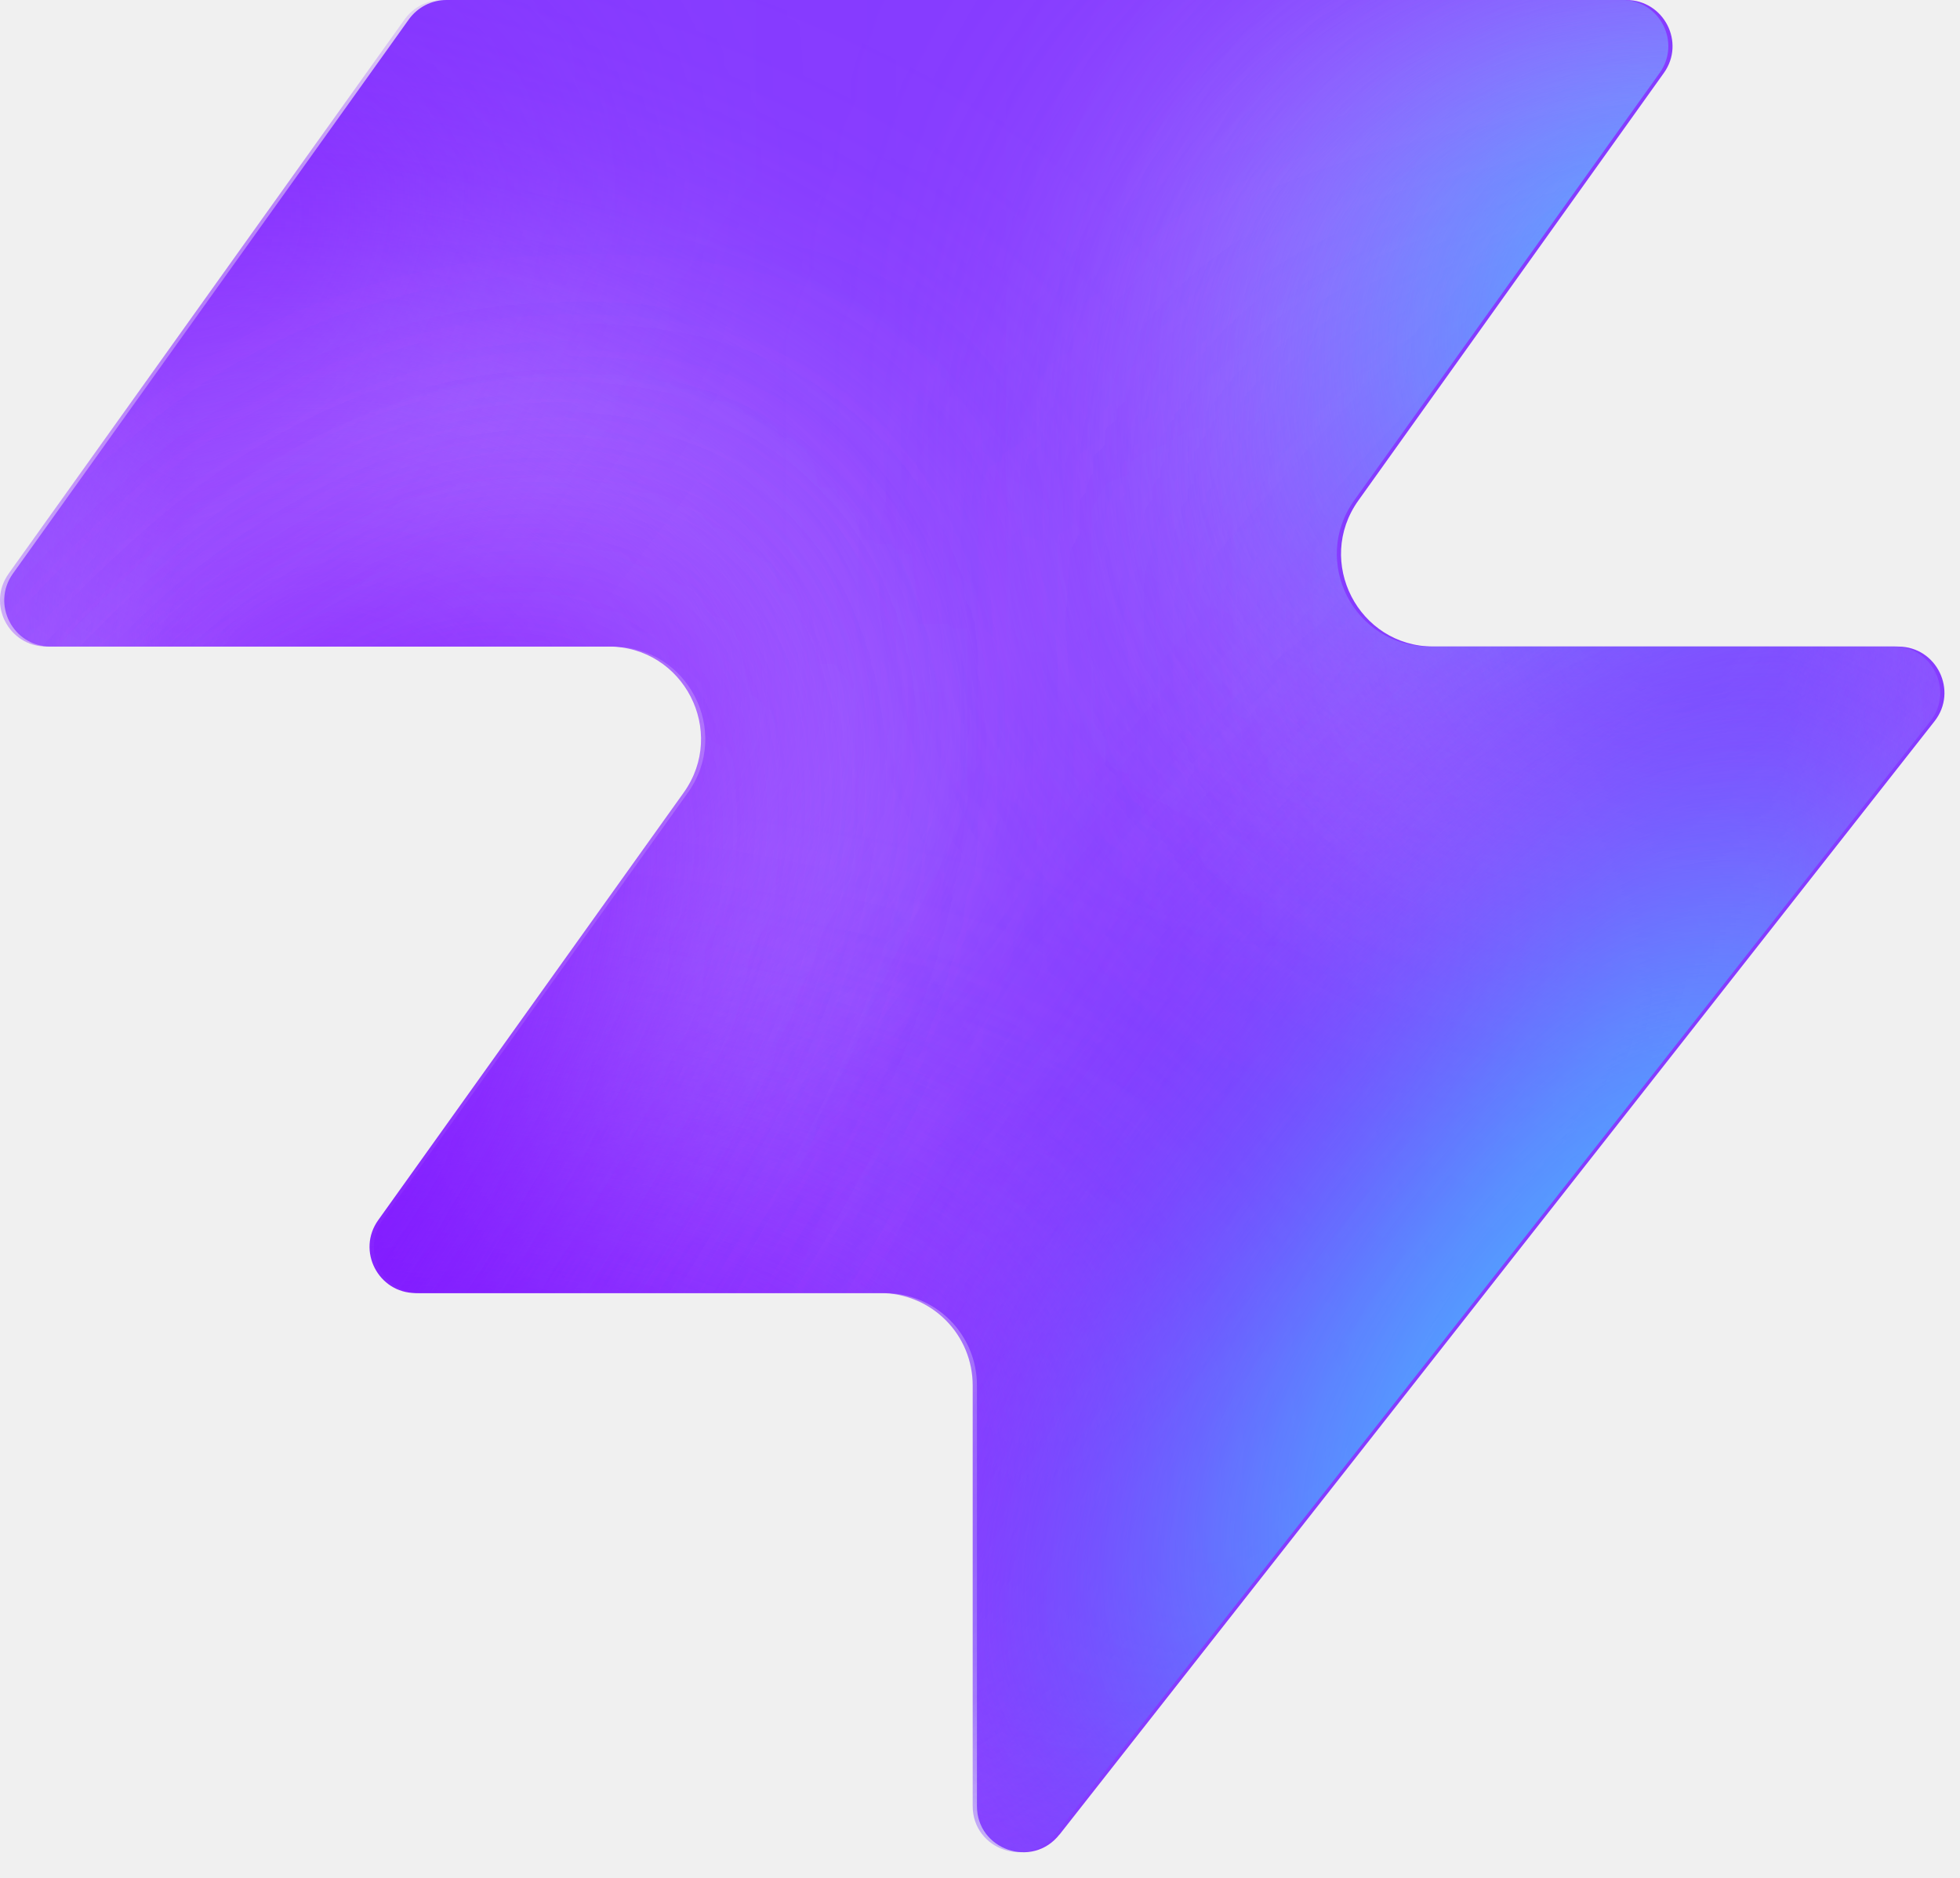
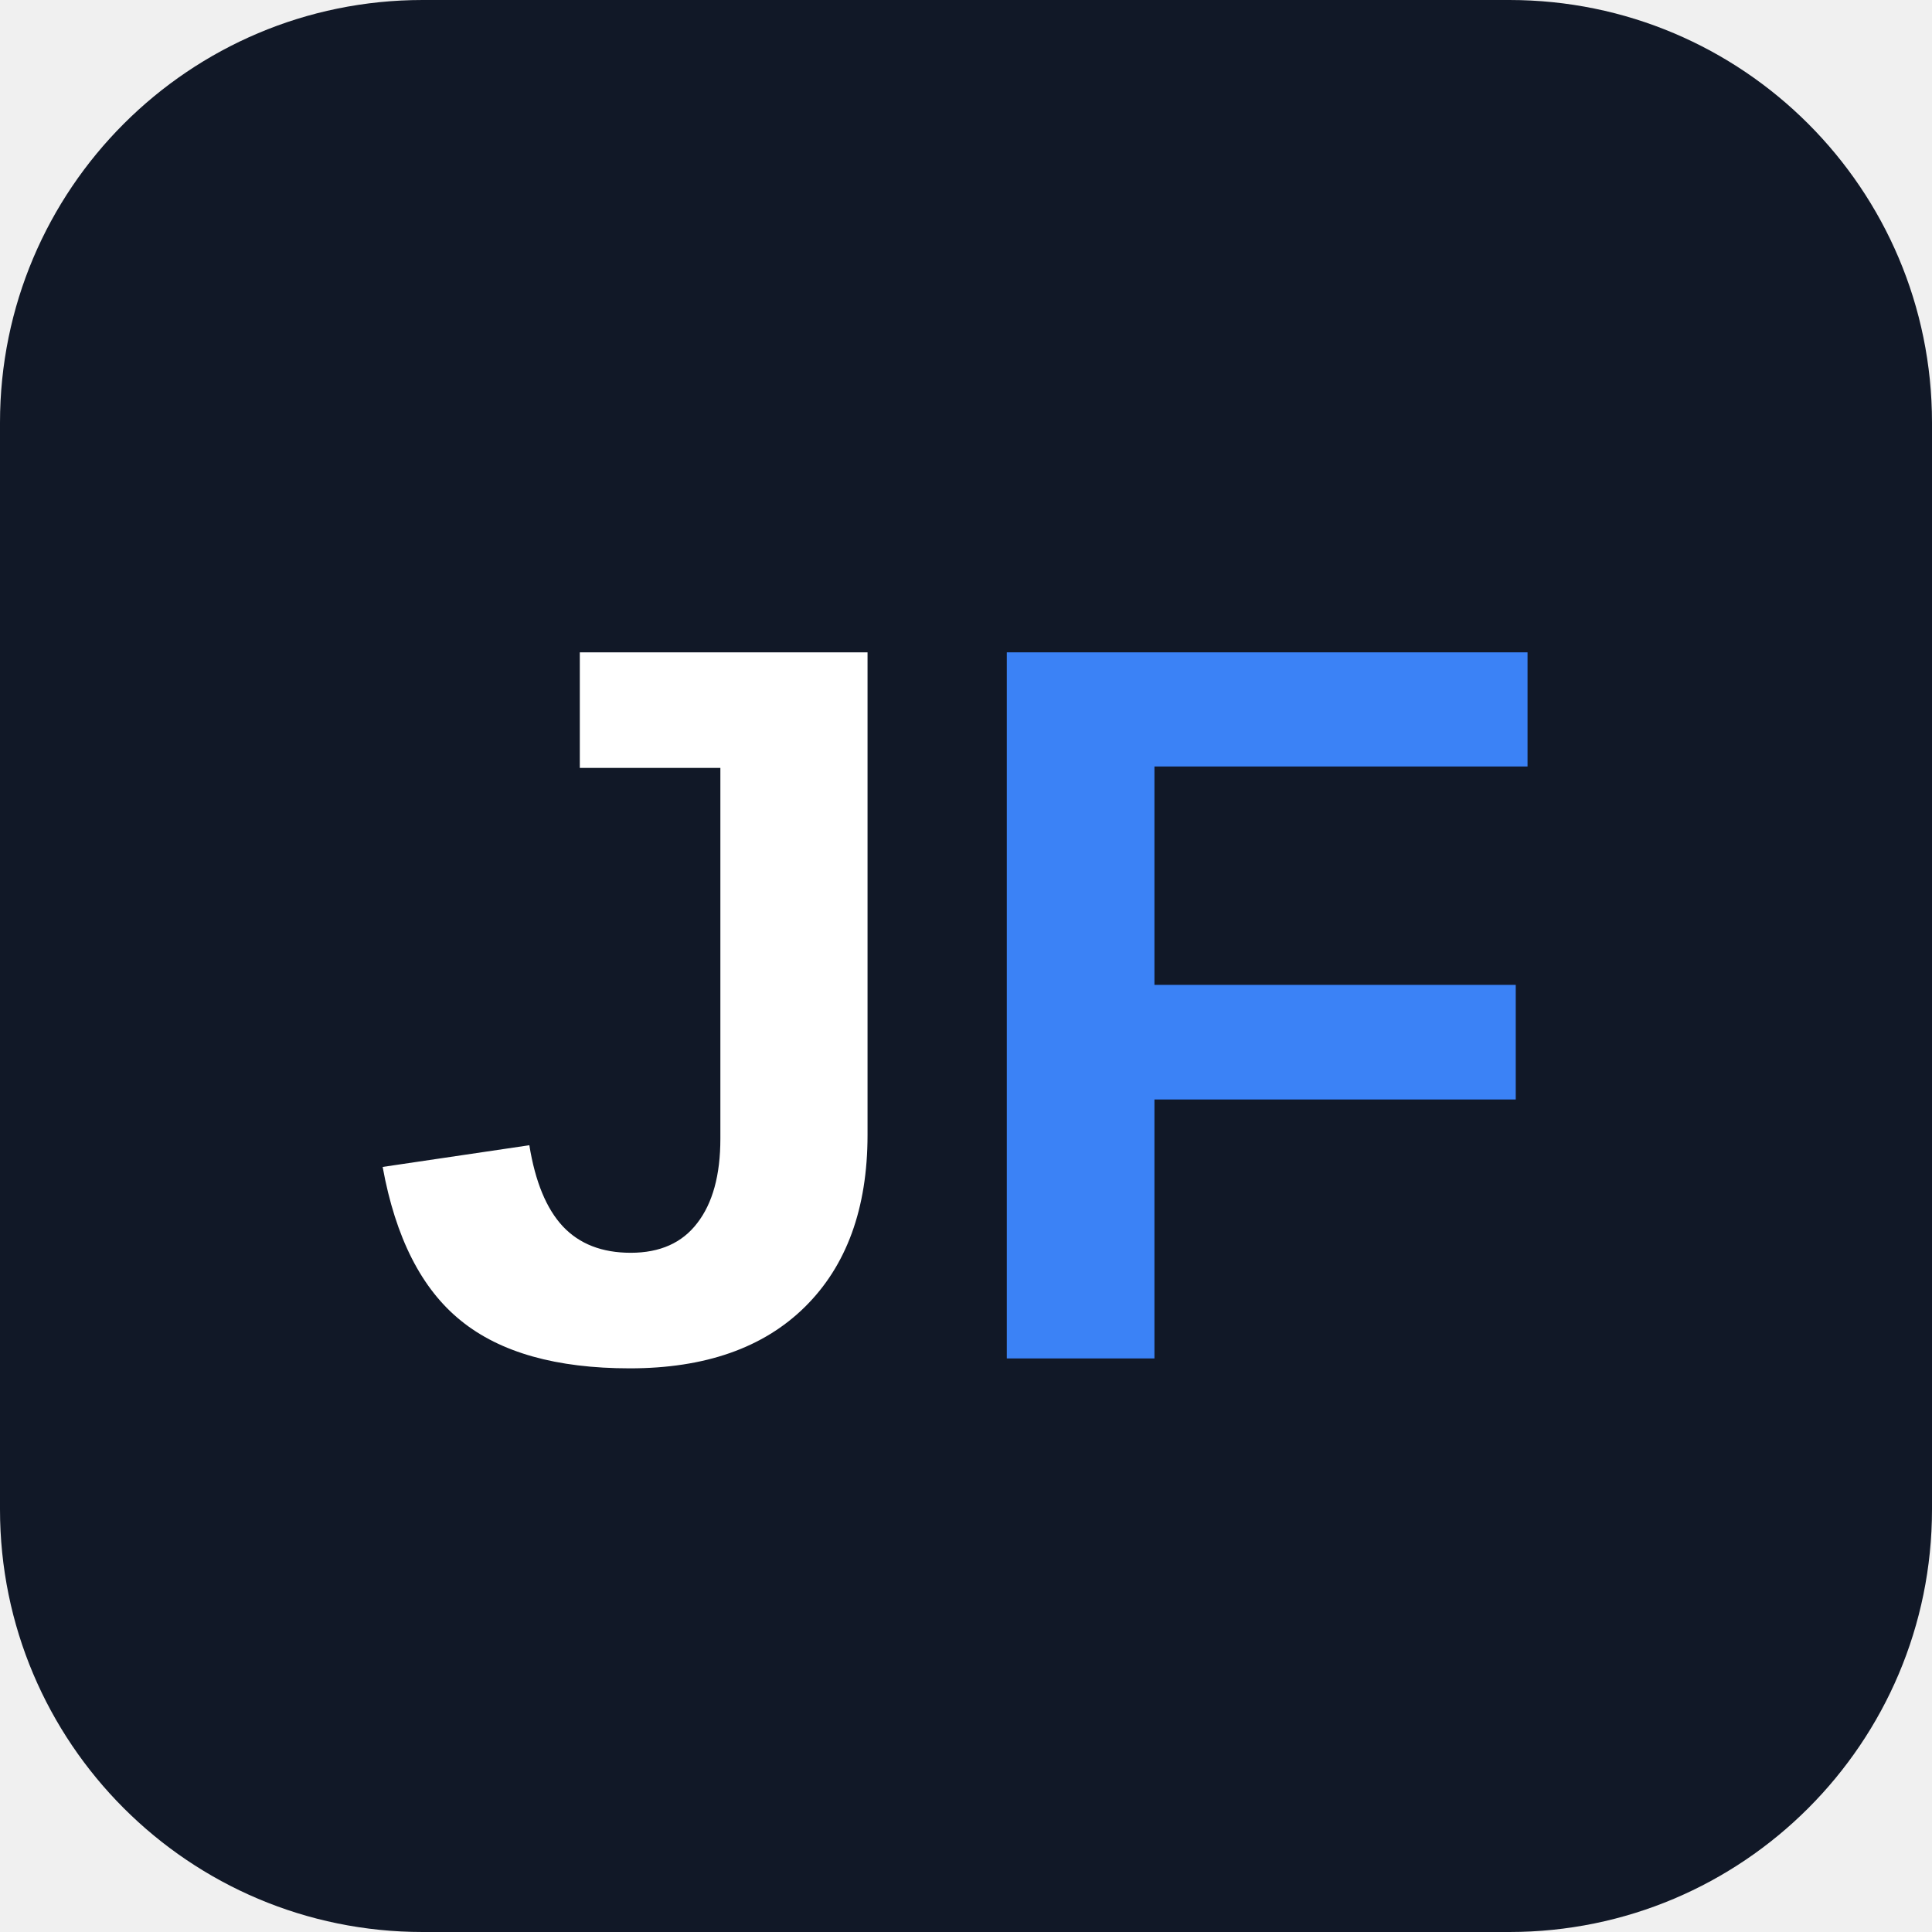
- <svg xmlns="http://www.w3.org/2000/svg" width="48" height="46" fill="none" viewBox="0 0 48 46">
-   <path fill="#863bff" d="M25.946 44.938c-.664.845-2.021.375-2.021-.698V33.937a2.26 2.26 0 0 0-2.262-2.262H10.287c-.92 0-1.456-1.04-.92-1.788l7.48-10.471c1.07-1.497 0-3.578-1.842-3.578H1.237c-.92 0-1.456-1.04-.92-1.788L10.013.474c.214-.297.556-.474.92-.474h28.894c.92 0 1.456 1.04.92 1.788l-7.48 10.471c-1.07 1.498 0 3.579 1.842 3.579h11.377c.943 0 1.473 1.088.89 1.83L25.947 44.94z" style="fill:#863bff;fill:color(display-p3 .525 .23 1);fill-opacity:1" />
-   <mask id="a" width="48" height="46" x="0" y="0" maskUnits="userSpaceOnUse" style="mask-type:alpha">
-     <path fill="#000" d="M25.842 44.938c-.664.844-2.021.375-2.021-.698V33.937a2.26 2.26 0 0 0-2.262-2.262H10.183c-.92 0-1.456-1.04-.92-1.788l7.48-10.471c1.07-1.498 0-3.579-1.842-3.579H1.133c-.92 0-1.456-1.04-.92-1.787L9.91.473c.214-.297.556-.474.92-.474h28.894c.92 0 1.456 1.04.92 1.788l-7.48 10.471c-1.07 1.498 0 3.578 1.842 3.578h11.377c.943 0 1.473 1.088.89 1.832L25.843 44.94z" style="fill:#000;fill-opacity:1" />
-   </mask>
-   <g mask="url(#a)">
-     <g filter="url(#b)">
-       <ellipse cx="5.508" cy="14.704" fill="#ede6ff" rx="5.508" ry="14.704" style="fill:#ede6ff;fill:color(display-p3 .927 .903 1);fill-opacity:1" transform="matrix(.00324 1 1 -.00324 -4.47 31.516)" />
-     </g>
-     <g filter="url(#c)">
-       <ellipse cx="10.399" cy="29.851" fill="#ede6ff" rx="10.399" ry="29.851" style="fill:#ede6ff;fill:color(display-p3 .927 .903 1);fill-opacity:1" transform="matrix(.00324 1 1 -.00324 -39.328 7.883)" />
-     </g>
-     <g filter="url(#d)">
-       <ellipse cx="5.508" cy="30.487" fill="#7e14ff" rx="5.508" ry="30.487" style="fill:#7e14ff;fill:color(display-p3 .492 .077 1);fill-opacity:1" transform="rotate(89.814 -25.913 -14.639)scale(1 -1)" />
-     </g>
-     <g filter="url(#e)">
-       <ellipse cx="5.508" cy="30.599" fill="#7e14ff" rx="5.508" ry="30.599" style="fill:#7e14ff;fill:color(display-p3 .492 .077 1);fill-opacity:1" transform="rotate(89.814 -32.644 -3.334)scale(1 -1)" />
-     </g>
-     <g filter="url(#f)">
-       <ellipse cx="5.508" cy="30.599" fill="#7e14ff" rx="5.508" ry="30.599" style="fill:#7e14ff;fill:color(display-p3 .492 .077 1);fill-opacity:1" transform="matrix(.00324 1 1 -.00324 -34.34 30.47)" />
-     </g>
-     <g filter="url(#g)">
-       <ellipse cx="14.072" cy="22.078" fill="#ede6ff" rx="14.072" ry="22.078" style="fill:#ede6ff;fill:color(display-p3 .927 .903 1);fill-opacity:1" transform="rotate(93.35 24.506 48.493)scale(-1 1)" />
-     </g>
-     <g filter="url(#h)">
-       <ellipse cx="3.47" cy="21.501" fill="#7e14ff" rx="3.47" ry="21.501" style="fill:#7e14ff;fill:color(display-p3 .492 .077 1);fill-opacity:1" transform="rotate(89.009 28.708 47.59)scale(-1 1)" />
-     </g>
-     <g filter="url(#i)">
-       <ellipse cx="3.47" cy="21.501" fill="#7e14ff" rx="3.47" ry="21.501" style="fill:#7e14ff;fill:color(display-p3 .492 .077 1);fill-opacity:1" transform="rotate(89.009 28.708 47.59)scale(-1 1)" />
-     </g>
-     <g filter="url(#j)">
-       <ellipse cx=".387" cy="8.972" fill="#7e14ff" rx="4.407" ry="29.108" style="fill:#7e14ff;fill:color(display-p3 .492 .077 1);fill-opacity:1" transform="rotate(39.51 .387 8.972)" />
-     </g>
-     <g filter="url(#k)">
-       <ellipse cx="47.523" cy="-6.092" fill="#7e14ff" rx="4.407" ry="29.108" style="fill:#7e14ff;fill:color(display-p3 .492 .077 1);fill-opacity:1" transform="rotate(37.892 47.523 -6.092)" />
-     </g>
-     <g filter="url(#l)">
-       <ellipse cx="41.412" cy="6.333" fill="#47bfff" rx="5.971" ry="9.665" style="fill:#47bfff;fill:color(display-p3 .28 .748 1);fill-opacity:1" transform="rotate(37.892 41.412 6.333)" />
-     </g>
-     <g filter="url(#m)">
-       <ellipse cx="-1.879" cy="38.332" fill="#7e14ff" rx="4.407" ry="29.108" style="fill:#7e14ff;fill:color(display-p3 .492 .077 1);fill-opacity:1" transform="rotate(37.892 -1.88 38.332)" />
-     </g>
-     <g filter="url(#n)">
-       <ellipse cx="-1.879" cy="38.332" fill="#7e14ff" rx="4.407" ry="29.108" style="fill:#7e14ff;fill:color(display-p3 .492 .077 1);fill-opacity:1" transform="rotate(37.892 -1.88 38.332)" />
-     </g>
-     <g filter="url(#o)">
-       <ellipse cx="35.651" cy="29.907" fill="#7e14ff" rx="4.407" ry="29.108" style="fill:#7e14ff;fill:color(display-p3 .492 .077 1);fill-opacity:1" transform="rotate(37.892 35.651 29.907)" />
-     </g>
-     <g filter="url(#p)">
-       <ellipse cx="38.418" cy="32.4" fill="#47bfff" rx="5.971" ry="15.297" style="fill:#47bfff;fill:color(display-p3 .28 .748 1);fill-opacity:1" transform="rotate(37.892 38.418 32.4)" />
-     </g>
-   </g>
-   <defs>
-     <filter id="b" width="60.045" height="41.654" x="-19.77" y="16.149" color-interpolation-filters="sRGB" filterUnits="userSpaceOnUse">
-       <feFlood flood-opacity="0" result="BackgroundImageFix" />
-       <feBlend in="SourceGraphic" in2="BackgroundImageFix" result="shape" />
-       <feGaussianBlur result="effect1_foregroundBlur_2002_17158" stdDeviation="7.659" />
-     </filter>
-     <filter id="c" width="90.34" height="51.437" x="-54.613" y="-7.533" color-interpolation-filters="sRGB" filterUnits="userSpaceOnUse">
-       <feFlood flood-opacity="0" result="BackgroundImageFix" />
-       <feBlend in="SourceGraphic" in2="BackgroundImageFix" result="shape" />
-       <feGaussianBlur result="effect1_foregroundBlur_2002_17158" stdDeviation="7.659" />
-     </filter>
-     <filter id="d" width="79.355" height="29.4" x="-49.64" y="2.03" color-interpolation-filters="sRGB" filterUnits="userSpaceOnUse">
-       <feFlood flood-opacity="0" result="BackgroundImageFix" />
-       <feBlend in="SourceGraphic" in2="BackgroundImageFix" result="shape" />
-       <feGaussianBlur result="effect1_foregroundBlur_2002_17158" stdDeviation="4.596" />
-     </filter>
-     <filter id="e" width="79.579" height="29.4" x="-45.045" y="20.029" color-interpolation-filters="sRGB" filterUnits="userSpaceOnUse">
-       <feFlood flood-opacity="0" result="BackgroundImageFix" />
-       <feBlend in="SourceGraphic" in2="BackgroundImageFix" result="shape" />
-       <feGaussianBlur result="effect1_foregroundBlur_2002_17158" stdDeviation="4.596" />
-     </filter>
-     <filter id="f" width="79.579" height="29.4" x="-43.513" y="21.178" color-interpolation-filters="sRGB" filterUnits="userSpaceOnUse">
-       <feFlood flood-opacity="0" result="BackgroundImageFix" />
-       <feBlend in="SourceGraphic" in2="BackgroundImageFix" result="shape" />
-       <feGaussianBlur result="effect1_foregroundBlur_2002_17158" stdDeviation="4.596" />
-     </filter>
-     <filter id="g" width="74.749" height="58.852" x="15.756" y="-17.901" color-interpolation-filters="sRGB" filterUnits="userSpaceOnUse">
-       <feFlood flood-opacity="0" result="BackgroundImageFix" />
-       <feBlend in="SourceGraphic" in2="BackgroundImageFix" result="shape" />
-       <feGaussianBlur result="effect1_foregroundBlur_2002_17158" stdDeviation="7.659" />
-     </filter>
-     <filter id="h" width="61.377" height="25.362" x="23.548" y="2.284" color-interpolation-filters="sRGB" filterUnits="userSpaceOnUse">
-       <feFlood flood-opacity="0" result="BackgroundImageFix" />
-       <feBlend in="SourceGraphic" in2="BackgroundImageFix" result="shape" />
-       <feGaussianBlur result="effect1_foregroundBlur_2002_17158" stdDeviation="4.596" />
-     </filter>
-     <filter id="i" width="61.377" height="25.362" x="23.548" y="2.284" color-interpolation-filters="sRGB" filterUnits="userSpaceOnUse">
-       <feFlood flood-opacity="0" result="BackgroundImageFix" />
-       <feBlend in="SourceGraphic" in2="BackgroundImageFix" result="shape" />
-       <feGaussianBlur result="effect1_foregroundBlur_2002_17158" stdDeviation="4.596" />
-     </filter>
-     <filter id="j" width="56.045" height="63.649" x="-27.636" y="-22.853" color-interpolation-filters="sRGB" filterUnits="userSpaceOnUse">
-       <feFlood flood-opacity="0" result="BackgroundImageFix" />
-       <feBlend in="SourceGraphic" in2="BackgroundImageFix" result="shape" />
-       <feGaussianBlur result="effect1_foregroundBlur_2002_17158" stdDeviation="4.596" />
-     </filter>
-     <filter id="k" width="54.814" height="64.646" x="20.116" y="-38.415" color-interpolation-filters="sRGB" filterUnits="userSpaceOnUse">
-       <feFlood flood-opacity="0" result="BackgroundImageFix" />
-       <feBlend in="SourceGraphic" in2="BackgroundImageFix" result="shape" />
-       <feGaussianBlur result="effect1_foregroundBlur_2002_17158" stdDeviation="4.596" />
-     </filter>
-     <filter id="l" width="33.541" height="35.313" x="24.641" y="-11.323" color-interpolation-filters="sRGB" filterUnits="userSpaceOnUse">
-       <feFlood flood-opacity="0" result="BackgroundImageFix" />
-       <feBlend in="SourceGraphic" in2="BackgroundImageFix" result="shape" />
-       <feGaussianBlur result="effect1_foregroundBlur_2002_17158" stdDeviation="4.596" />
-     </filter>
-     <filter id="m" width="54.814" height="64.646" x="-29.286" y="6.009" color-interpolation-filters="sRGB" filterUnits="userSpaceOnUse">
-       <feFlood flood-opacity="0" result="BackgroundImageFix" />
-       <feBlend in="SourceGraphic" in2="BackgroundImageFix" result="shape" />
-       <feGaussianBlur result="effect1_foregroundBlur_2002_17158" stdDeviation="4.596" />
-     </filter>
-     <filter id="n" width="54.814" height="64.646" x="-29.286" y="6.009" color-interpolation-filters="sRGB" filterUnits="userSpaceOnUse">
-       <feFlood flood-opacity="0" result="BackgroundImageFix" />
-       <feBlend in="SourceGraphic" in2="BackgroundImageFix" result="shape" />
-       <feGaussianBlur result="effect1_foregroundBlur_2002_17158" stdDeviation="4.596" />
-     </filter>
-     <filter id="o" width="54.814" height="64.646" x="8.244" y="-2.416" color-interpolation-filters="sRGB" filterUnits="userSpaceOnUse">
-       <feFlood flood-opacity="0" result="BackgroundImageFix" />
-       <feBlend in="SourceGraphic" in2="BackgroundImageFix" result="shape" />
-       <feGaussianBlur result="effect1_foregroundBlur_2002_17158" stdDeviation="4.596" />
-     </filter>
-     <filter id="p" width="39.409" height="43.623" x="18.713" y="10.588" color-interpolation-filters="sRGB" filterUnits="userSpaceOnUse">
-       <feFlood flood-opacity="0" result="BackgroundImageFix" />
-       <feBlend in="SourceGraphic" in2="BackgroundImageFix" result="shape" />
-       <feGaussianBlur result="effect1_foregroundBlur_2002_17158" stdDeviation="4.596" />
-     </filter>
-   </defs>
+ <svg xmlns="http://www.w3.org/2000/svg" viewBox="0 0 64 64">
+   <rect width="64" height="64" rx="14" fill="#111827" />
+   <text x="32" y="45" font-family="Arial, Helvetica, sans-serif" font-size="34" font-weight="700" fill="#ffffff" text-anchor="middle">J<tspan fill="#3b82f6">F</tspan>
+   </text>
</svg>
